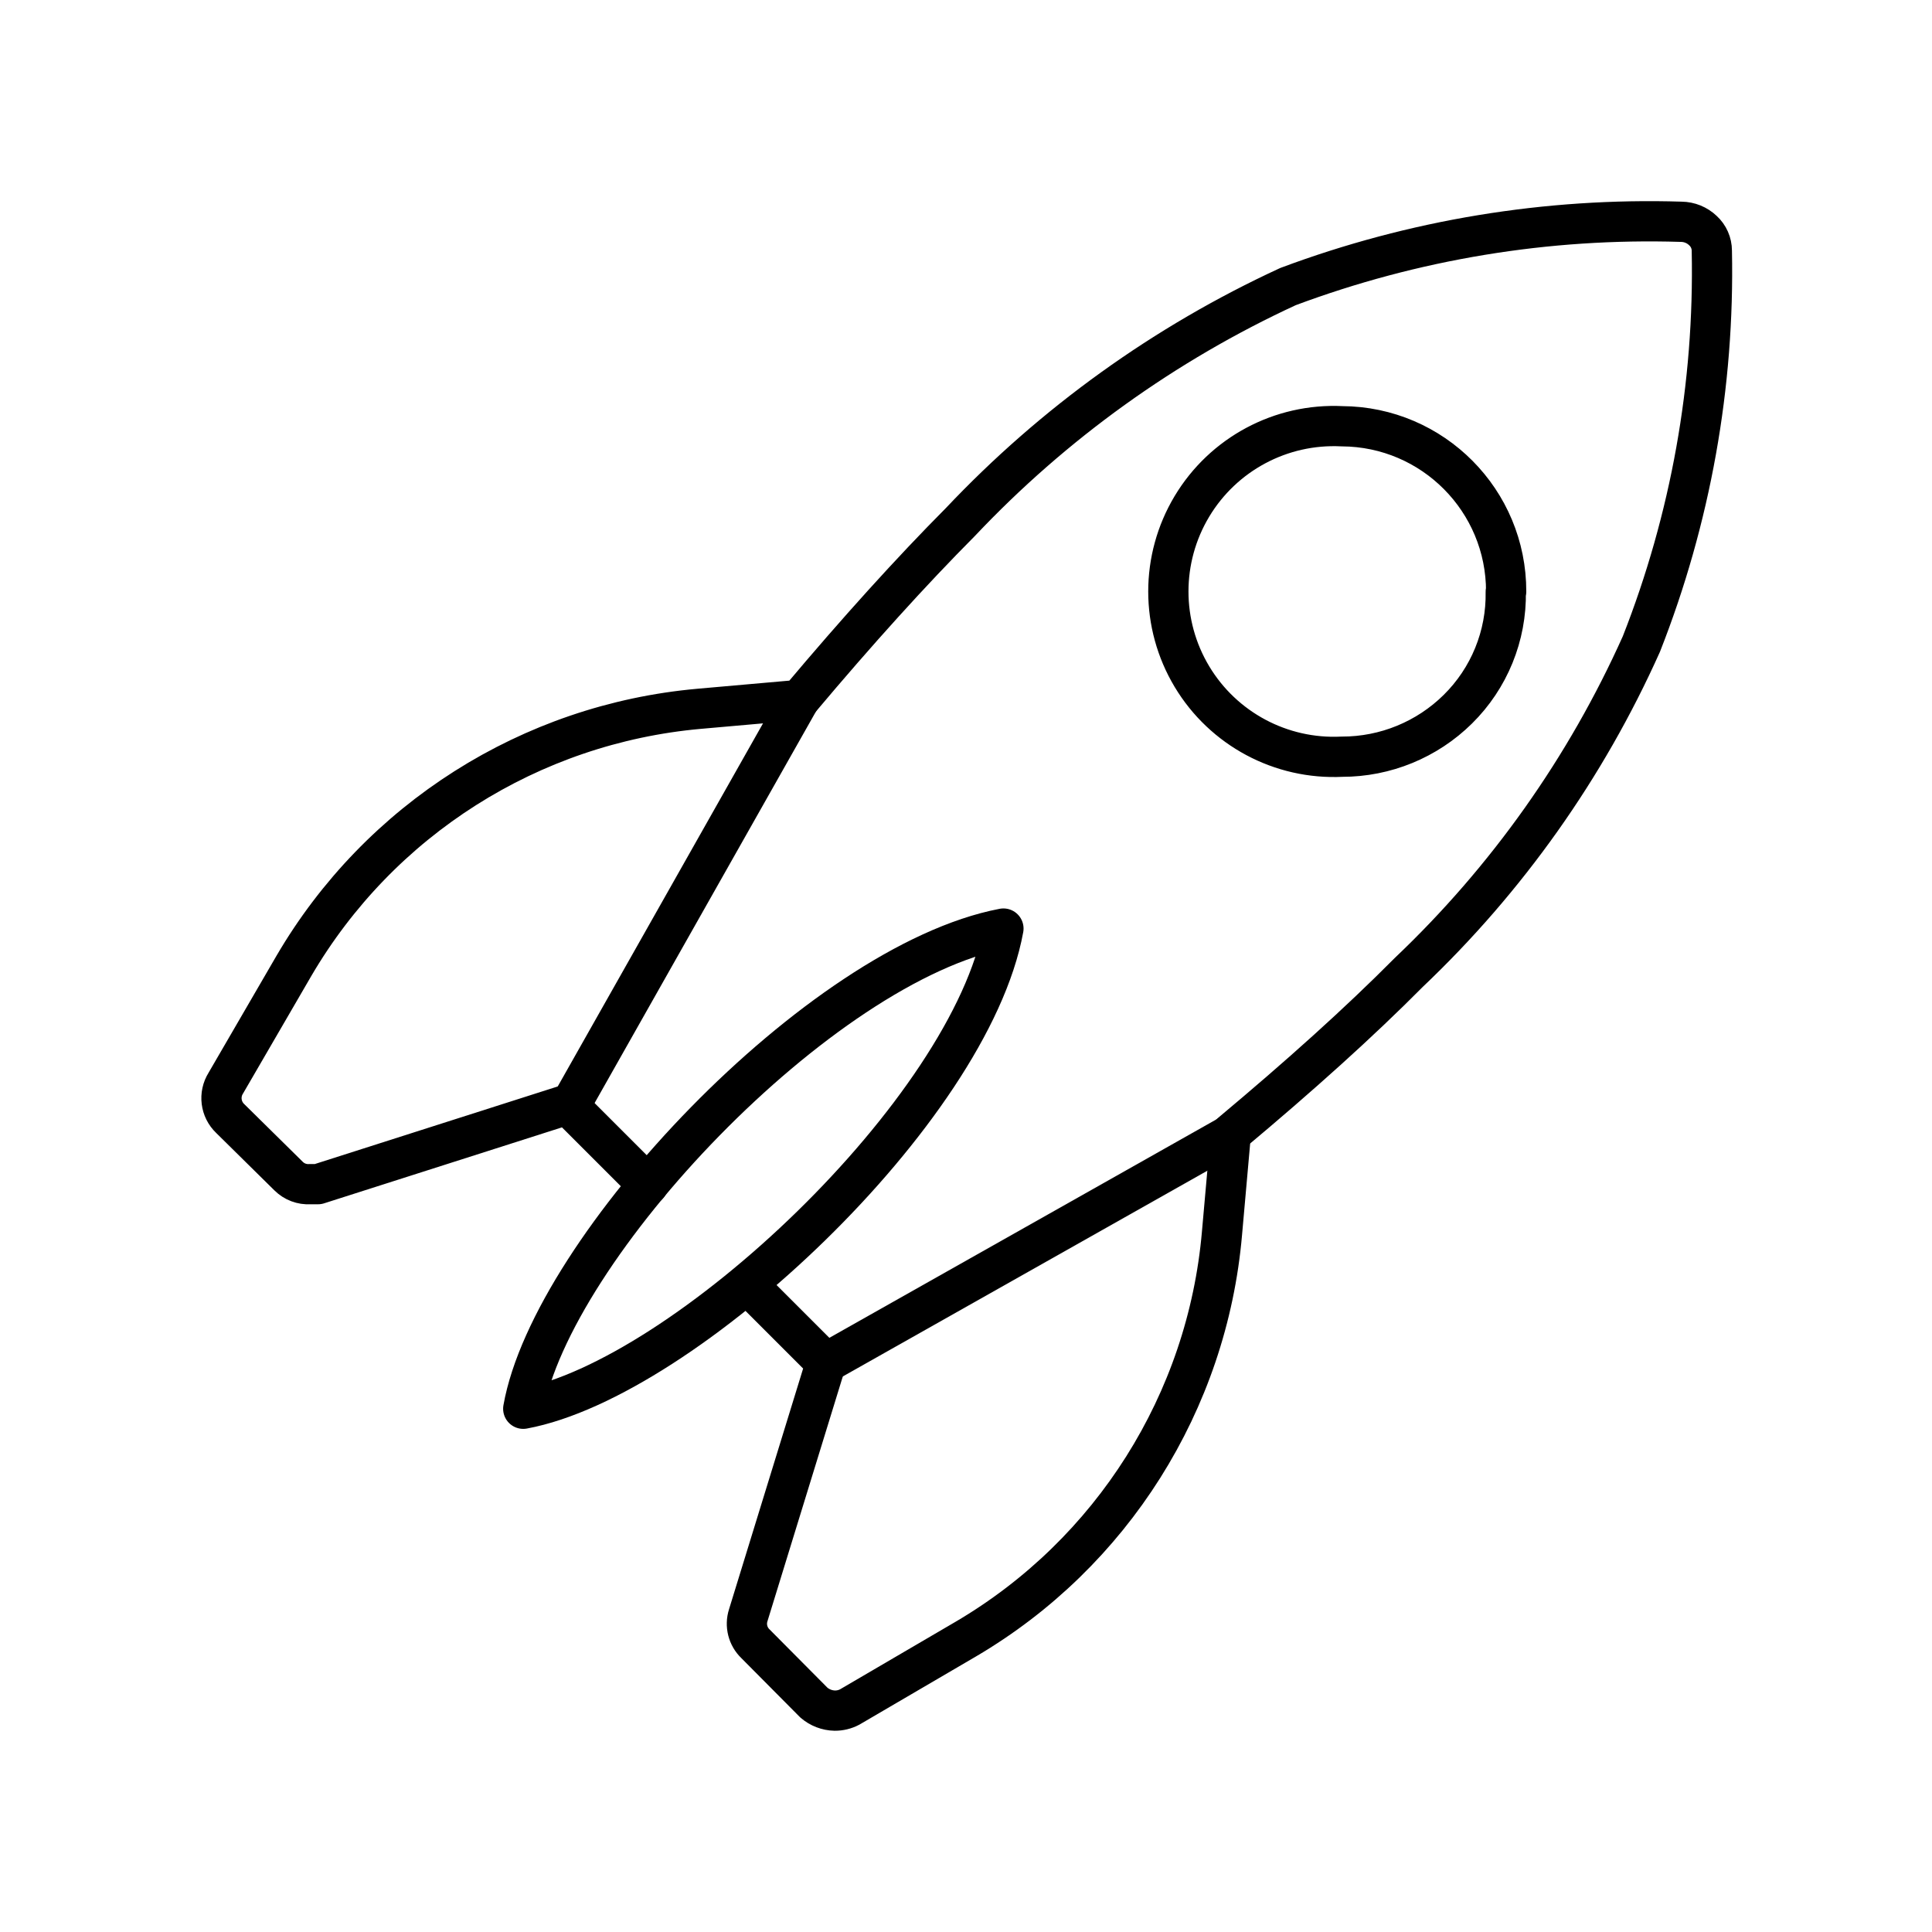
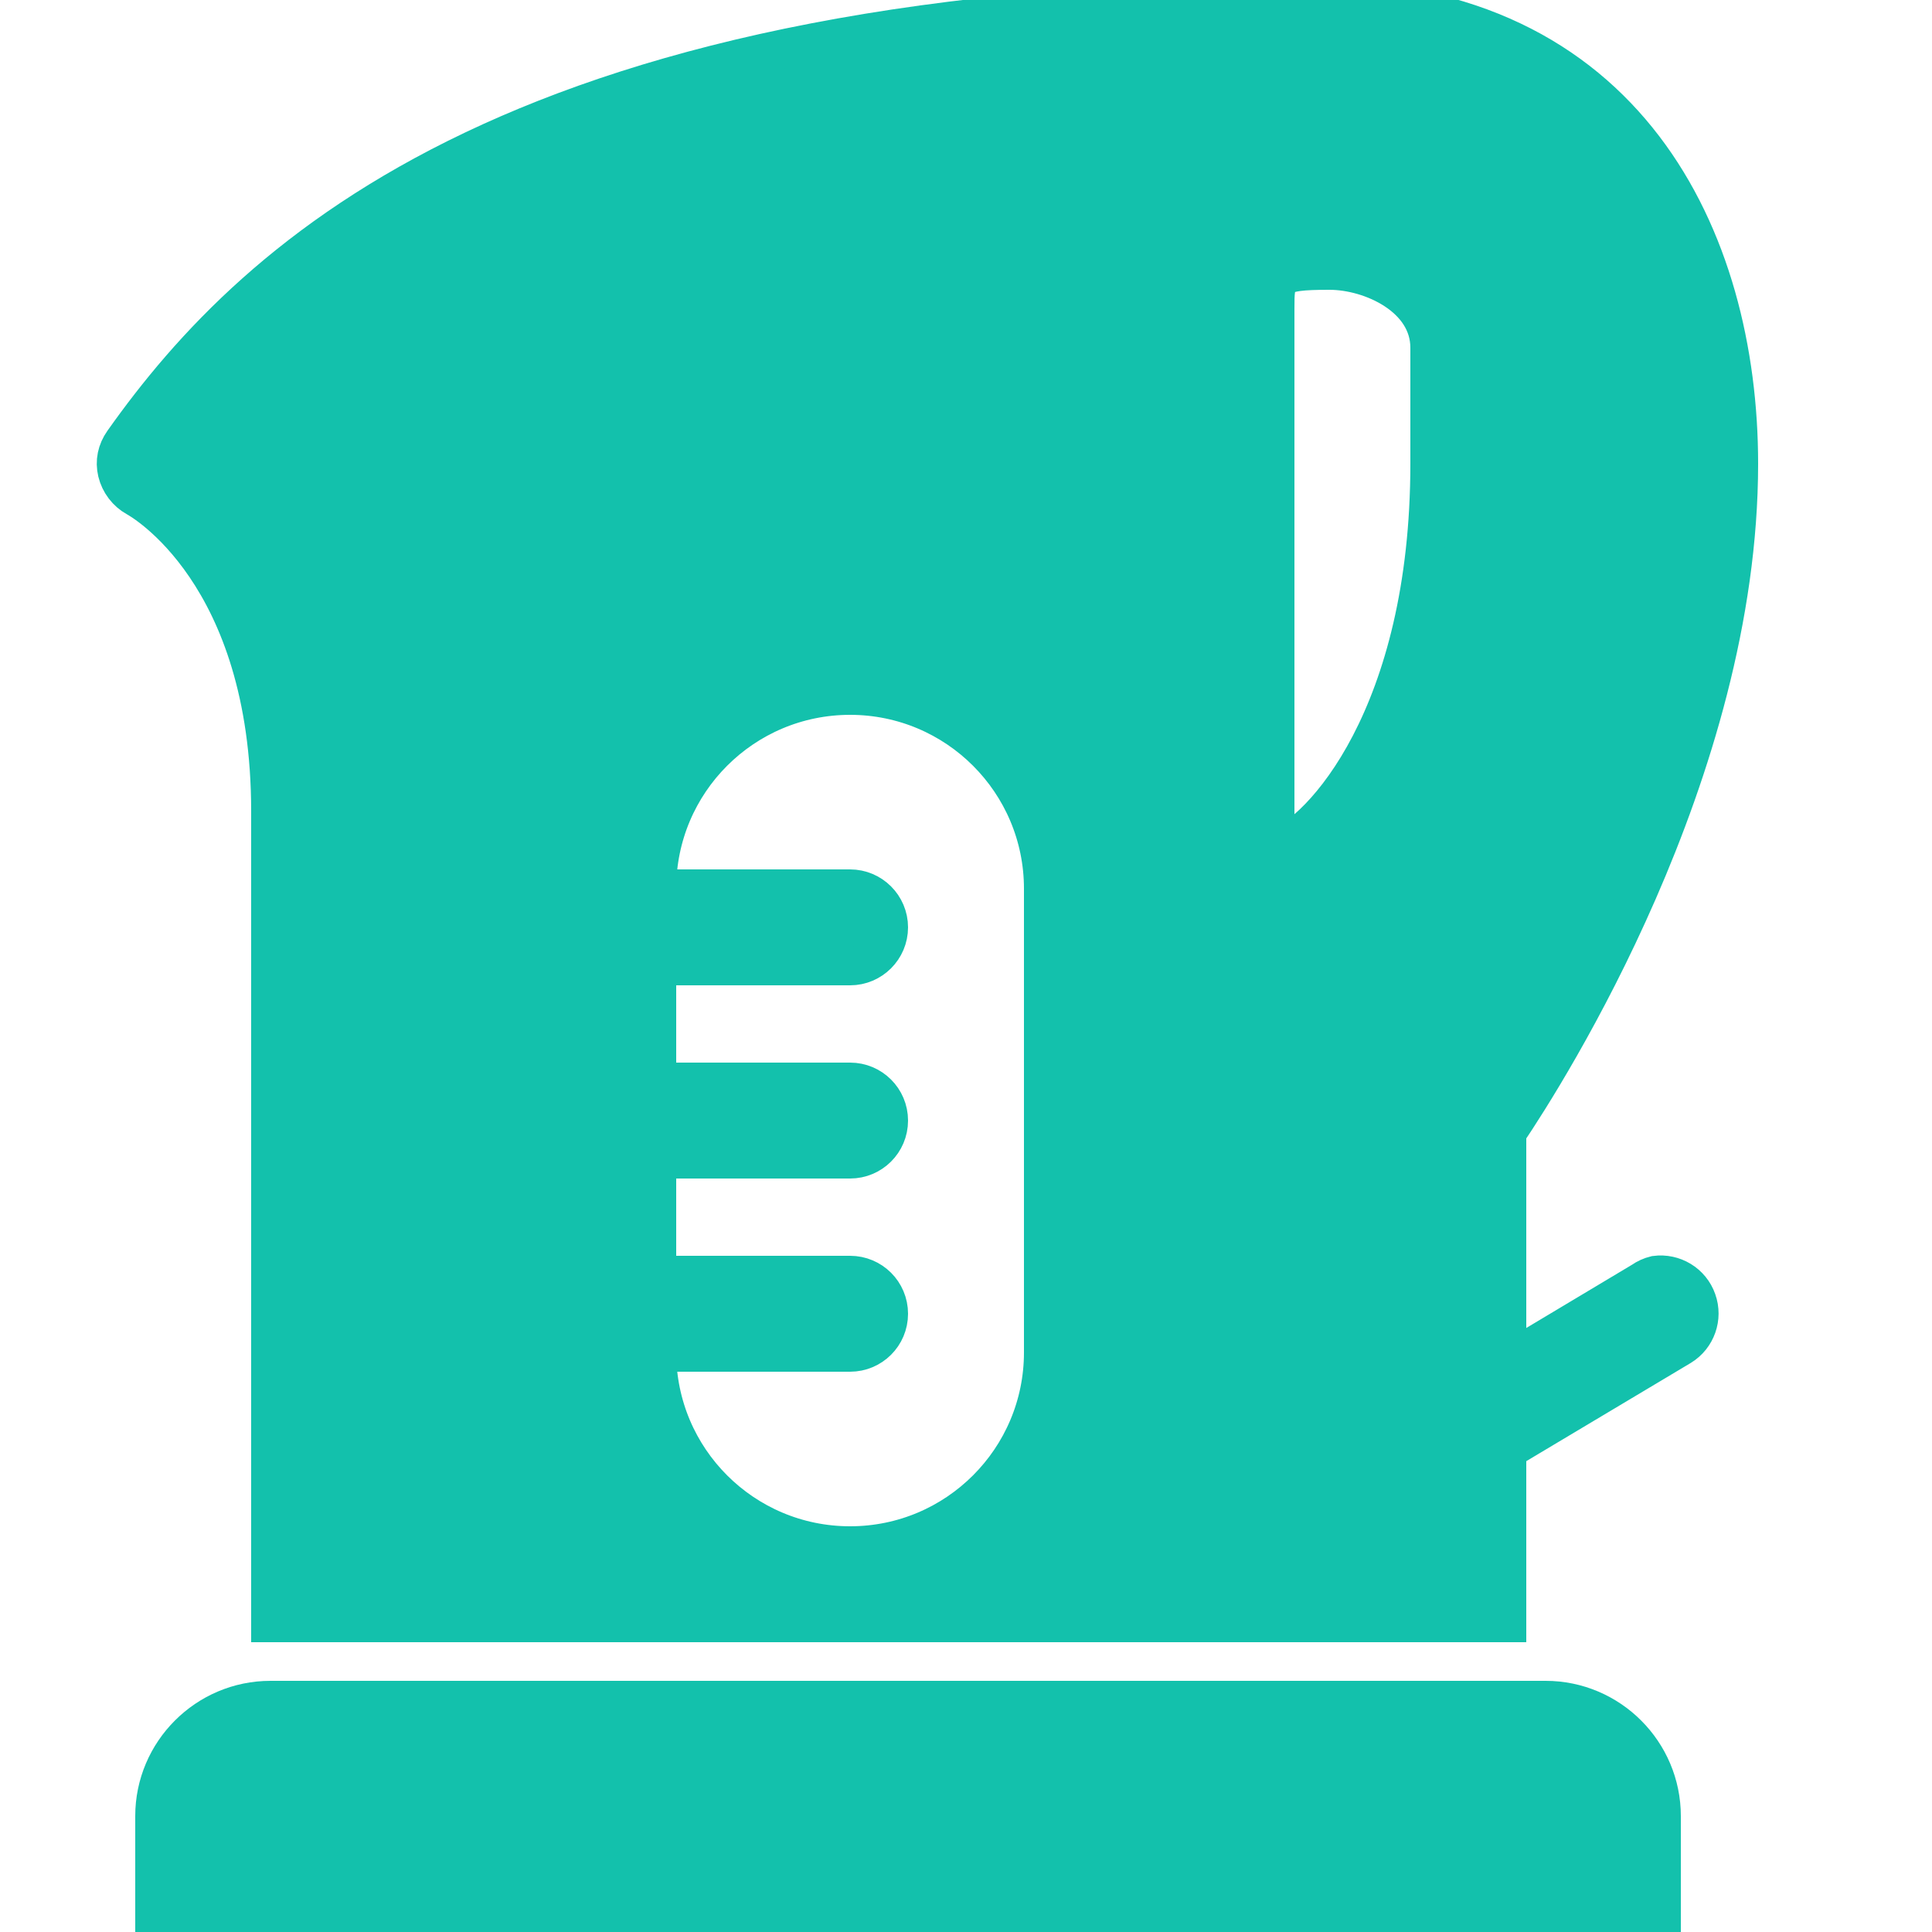
- <svg xmlns="http://www.w3.org/2000/svg" width="800px" height="800px" viewBox="0 0 48 48">
-   <defs>
-     <style>.a{fill:none;stroke:#000000;stroke-linecap:round;stroke-linejoin:round;}</style>
-   </defs>
-   <path class="a" d="M37.42,14.7a4.1,4.1,0,0,0-4.08-4.11h0a4.11,4.11,0,1,0,0,8.21,4.09,4.09,0,0,0,2.88-1.18,4,4,0,0,0,1.19-2.92ZM16.1,29.44l-2-2L7.9,29.42H7.7a.69.69,0,0,1-.53-.2L5.72,27.79a.7.7,0,0,1-.11-.88L7.3,24a13,13,0,0,1,10.07-6.39l2.49-.22q2.17-2.58,4-4.42A26.4,26.4,0,0,1,32,7.12a25.63,25.63,0,0,1,9.77-1.61.79.79,0,0,1,.54.22.68.68,0,0,1,.22.5A25.27,25.27,0,0,1,40.78,16,25.79,25.79,0,0,1,35,24.16c-1.23,1.24-2.71,2.57-4.42,4l-.22,2.48A13,13,0,0,1,24,40.72l-2.89,1.69a.78.78,0,0,1-.37.09.82.82,0,0,1-.52-.2l-1.45-1.46a.69.69,0,0,1-.18-.71l1.93-6.27-1.94-1.94" />
-   <line class="a" x1="30.62" y1="28.16" x2="20.52" y2="33.86" />
-   <line class="a" x1="19.86" y1="17.39" x2="14.15" y2="27.49" />
-   <path class="a" d="M13,35c4-.74,11.1-7.4,11.93-11.93C20.37,23.94,13.71,31,13,35Z" />
+ <svg xmlns="http://www.w3.org/2000/svg" fill="#13C1AC" width="800px" height="800px" viewBox="0 0 50 50" stroke="#13C1AC">
+   <g id="SVGRepo_bgCarrier" stroke-width="0" />
+   <g id="SVGRepo_tracerCarrier" stroke-linecap="round" stroke-linejoin="round" />
+   <g id="SVGRepo_iconCarrier">
+     <path d="M34 0C13.621 0 6.656 6.535 3.188 11.438C3.023 11.672 2.965 11.941 3.031 12.219C3.098 12.496 3.281 12.738 3.531 12.875C3.672 12.953 7 14.836 7 21L7 42L39 42L39 37.531L43.5 34.844C43.902 34.598 44.078 34.102 43.918 33.656C43.762 33.211 43.312 32.938 42.844 33C42.719 33.031 42.605 33.082 42.5 33.156L39 35.25L39 29.312C40.043 27.762 45 19.977 45 12C45 6.199 42.109 0 34 0 Z M 34.406 7C35.496 7 37 7.695 37 9L37 12C37 18.496 34.215 21.566 33 21.969L33 8C33 7.133 33 7 34.406 7 Z M 22 18C24.762 18 27 20.238 27 23L27 35C27 37.762 24.762 40 22 40C19.238 40 17 37.762 17 35L22 35C22.551 35 23 34.555 23 34C23 33.445 22.551 33 22 33L17 33L17 30L22 30C22.551 30 23 29.555 23 29C23 28.445 22.551 28 22 28L17 28L17 25L22 25C22.551 25 23 24.551 23 24C23 23.449 22.551 23 22 23L17 23C17 20.238 19.238 18 22 18 Z M 7 44C5.348 44 4 45.348 4 47L4 50L43 50L43 47C43 45.348 41.652 44 40 44Z" />
+   </g>
</svg>
